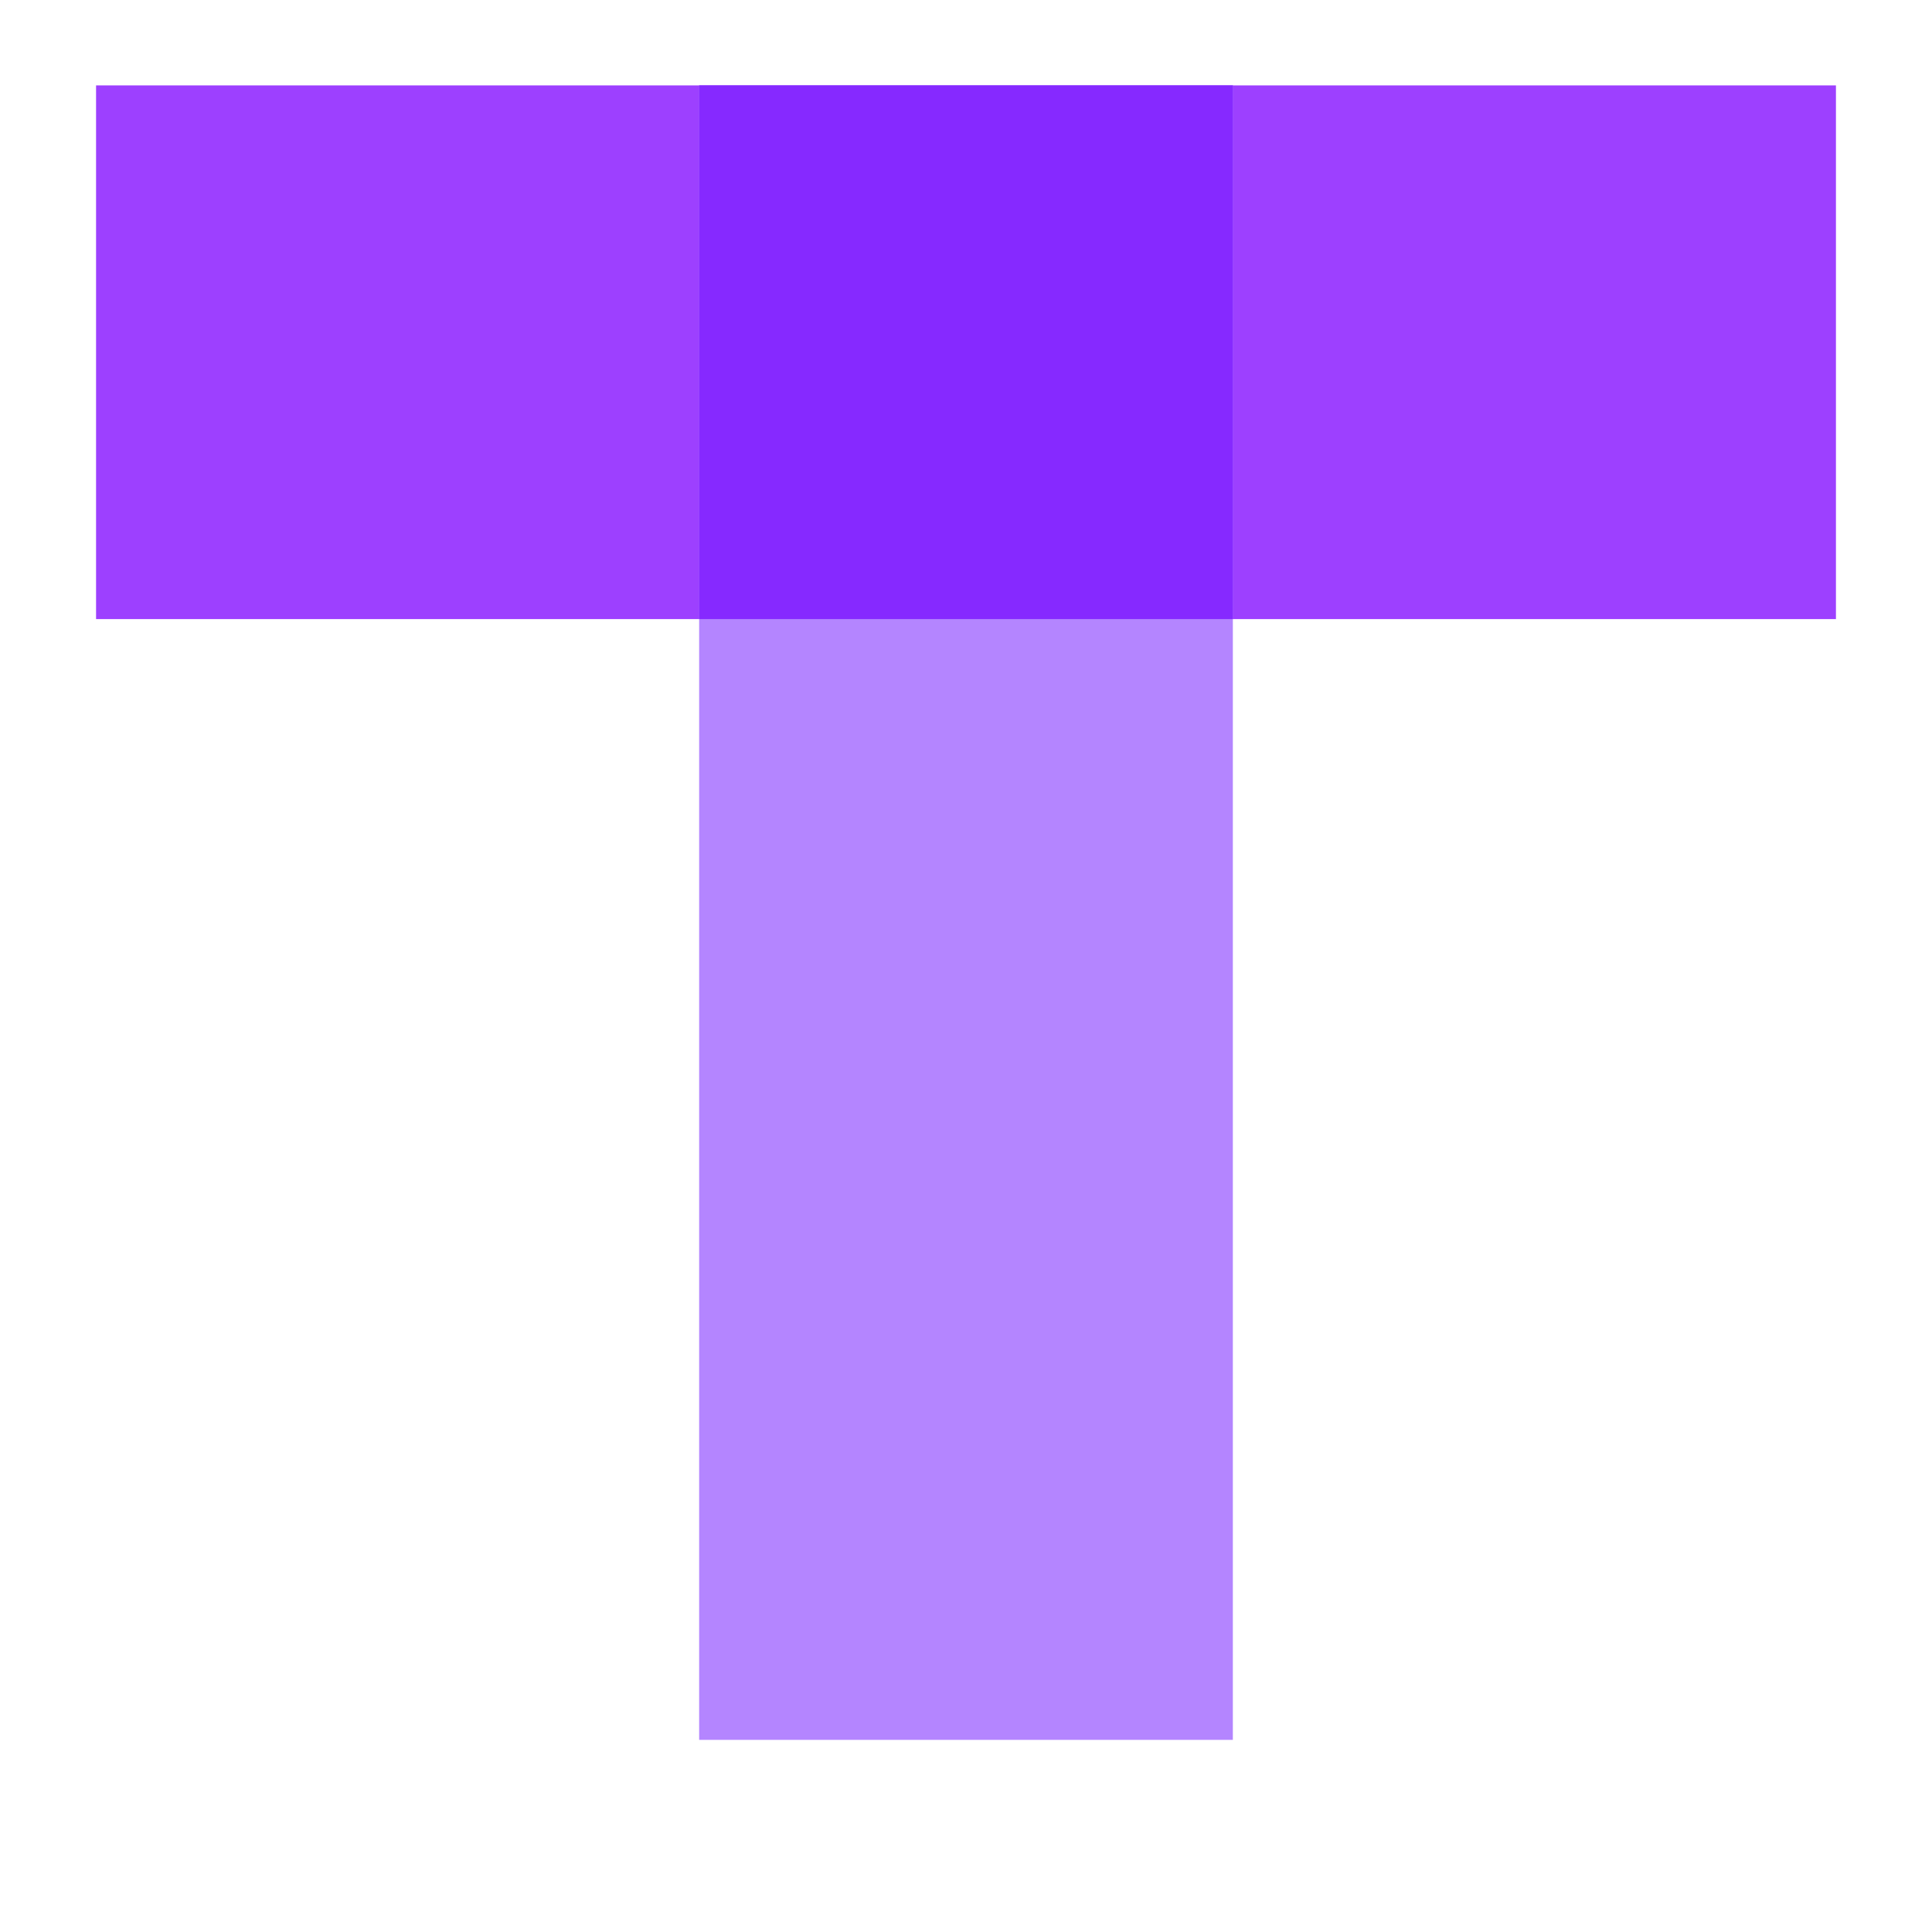
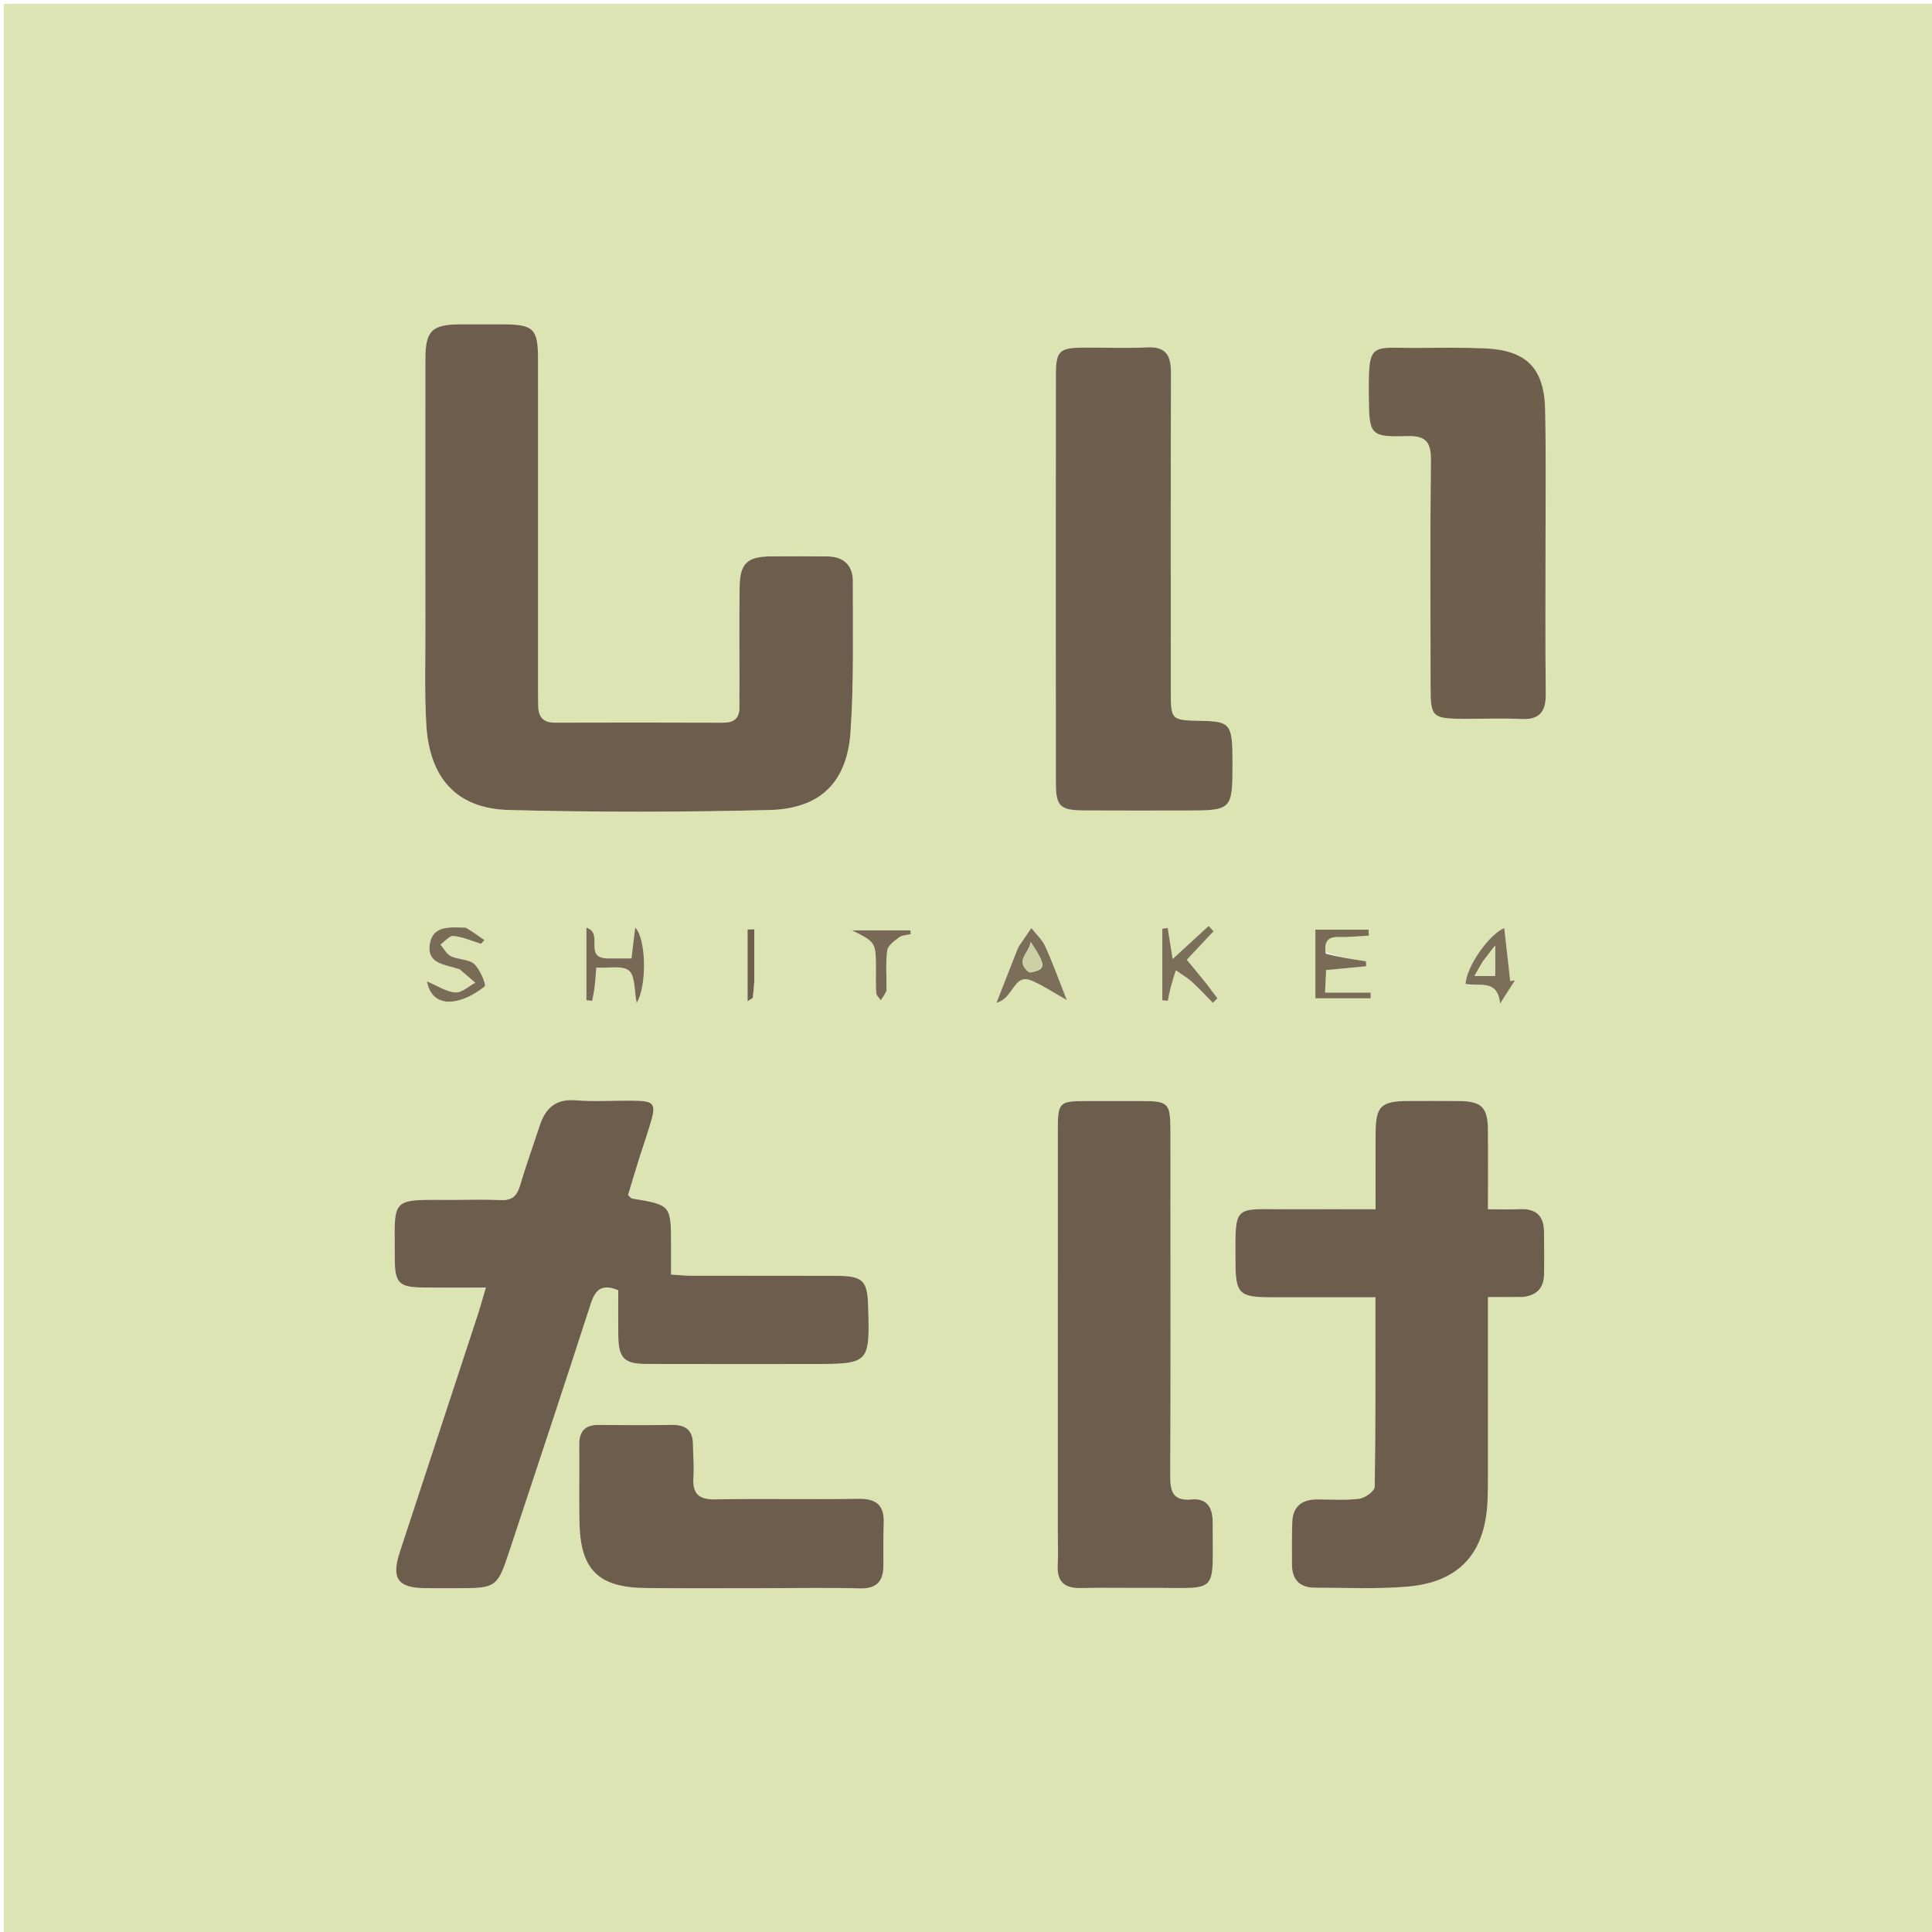
- <svg xmlns="http://www.w3.org/2000/svg" viewBox="0 0 181 181">
-   <rect x="9" y="8" width="163" height="50" transform="translate(181 66) rotate(180)" fill="#9d40ff" />
-   <rect x="13" y="60.5" width="155" height="50" transform="translate(5 176) rotate(-90)" fill="#b485ff" />
-   <rect x="65.5" y="8" width="50" height="50" transform="translate(123.5 -57.5) rotate(90)" fill="#8629ff" />
+ <svg xmlns="http://www.w3.org/2000/svg" version="1.1" id="Layer_1" x="0px" y="0px" width="100%" viewBox="0 0 500 500" enable-background="new 0 0 500 500" xml:space="preserve">
+   <path fill="#DCE4B4" opacity="1" stroke="none" d=" M314,501   C209.333,501 105.167,501 1,501   C1,334.333 1,167.667 1,1   C167.667,1 334.333,1 501,1   C501,167.667 501,334.333 501,501   C438.833,501 376.667,501 314,501  M191.38,177.434   C191.373,179.266 191.33,181.099 191.369,182.931   C191.432,185.906 189.954,187.05 187.054,187.039   C172.562,186.983 158.07,186.986 143.579,187.028   C140.6,187.036 139.347,185.543 139.285,182.754   C139.251,181.255 139.248,179.756 139.248,178.257   C139.245,149.773 139.254,121.289 139.24,92.806   C139.236,85.088 138.063,83.964 130.187,83.939   C126.522,83.927 122.857,83.925 119.193,83.94   C111.736,83.968 110.096,85.577 110.091,93.013   C110.075,116.499 110.071,139.986 110.092,163.472   C110.1,171.466 109.862,179.48 110.324,187.45   C111.133,201.422 118.18,209.274 131.725,209.629   C154.194,210.217 176.7,210.2 199.17,209.628   C212.289,209.295 219.222,202.451 220.114,189.405   C220.998,176.47 220.681,163.448 220.717,150.464   C220.729,146.307 218.331,144.035 214.082,144.002   C209.252,143.964 204.421,143.948 199.591,143.99   C193.357,144.044 191.496,145.776 191.412,151.963   C191.301,160.124 191.382,168.287 191.38,177.434  M165.643,299.218   C166.451,296.681 167.27,294.147 168.065,291.605   C169.982,285.474 169.596,284.894 163.42,284.847   C158.587,284.811 153.729,285.14 148.927,284.757   C143.804,284.348 141.177,286.795 139.708,291.245   C137.986,296.46 136.126,301.634 134.563,306.896   C133.776,309.548 132.466,310.72 129.61,310.582   C125.453,310.381 121.279,310.534 117.112,310.532   C100.567,310.525 102.19,309.613 102.175,325.814   C102.169,332.038 103.316,333.144 109.411,333.202   C114.637,333.253 119.864,333.213 125.745,333.213   C124.823,336.321 124.268,338.379 123.604,340.4   C116.909,360.8 110.187,381.191 103.493,401.591   C101.215,408.533 102.906,410.945 110.049,411.016   C113.048,411.046 116.049,411.024 119.049,411.022   C128.263,411.016 128.771,410.669 131.722,401.744   C138.829,380.252 145.976,358.773 152.944,337.236   C154.217,333.301 156.224,332.34 160.003,333.92   C160.003,337.896 159.968,341.716 160.011,345.536   C160.079,351.502 161.482,352.972 167.352,352.99   C181.518,353.032 195.685,353.004 209.851,353.004   C225.118,353.004 225.118,353.004 224.668,337.898   C224.475,331.399 223.275,330.211 216.499,330.189   C203.999,330.147 191.5,330.188 179,330.16   C177.245,330.157 175.491,329.964 173.661,329.855   C173.661,326.958 173.66,324.632 173.661,322.306   C173.663,311.843 173.663,311.847 163.59,310.181   C163.315,310.136 163.091,309.779 162.528,309.298   C163.432,306.29 164.383,303.125 165.643,299.218  M394.71,335.578   C398.168,335.154 399.545,332.93 399.602,329.722   C399.668,326.059 399.621,322.393 399.587,318.729   C399.547,314.564 397.416,312.717 393.267,312.931   C390.681,313.065 388.083,312.956 385.089,312.956   C385.089,305.565 385.148,298.928 385.071,292.293   C385.005,286.535 383.384,284.999 377.543,284.946   C373.211,284.908 368.879,284.929 364.548,284.94   C357.366,284.958 356.032,286.25 356.002,293.308   C355.974,299.735 355.996,306.162 355.996,312.946   C347.96,312.946 340.655,312.925 333.35,312.95   C319.239,312.999 319.673,311.385 319.739,326.371   C319.777,334.9 320.591,335.727 329.205,335.735   C337.974,335.744 346.743,335.737 355.956,335.737   C355.956,352.528 356.037,368.65 355.779,384.766   C355.761,385.869 353.305,387.674 351.818,387.866   C348.211,388.332 344.506,388.04 340.841,388.049   C336.851,388.058 334.547,389.934 334.432,394.028   C334.329,397.689 334.318,401.355 334.361,405.018   C334.407,408.863 336.451,410.893 340.276,410.893   C348.271,410.892 356.309,411.298 364.25,410.616   C377.731,409.458 384.422,401.913 384.977,388.34   C385.072,386.01 385.087,383.676 385.089,381.344   C385.099,368.016 385.094,354.688 385.094,341.36   C385.094,339.611 385.094,337.863 385.094,335.683   C388.569,335.683 391.218,335.683 394.71,335.578  M318.97,196.603   C318.958,187.343 318.451,186.714 310.874,186.557   C303.005,186.394 303.002,186.394 303.002,178.559   C303,151.26 302.954,123.961 303.046,96.662   C303.061,92.279 302.022,89.647 296.924,89.898   C291.444,90.168 285.941,89.928 280.448,89.962   C274.109,90.002 273.265,90.779 273.259,97.196   C273.225,132.319 273.225,167.442 273.258,202.564   C273.264,208.704 274.338,209.704 280.644,209.743   C289.299,209.796 297.955,209.759 306.611,209.759   C318.97,209.759 318.97,209.759 318.97,196.603  M273.756,396.485   C273.759,399.317 273.89,402.155 273.734,404.978   C273.5,409.231 275.356,411.075 279.619,410.982   C285.779,410.849 291.944,410.985 298.106,410.951   C315.587,410.857 313.787,412.958 313.85,394.615   C313.852,394.282 313.841,393.949 313.835,393.616   C313.771,390.061 312.231,387.691 308.417,388.053   C303.326,388.536 302.83,385.766 302.852,381.667   C302.978,358.35 302.913,335.032 302.913,311.714   C302.913,305.384 302.93,299.055 302.907,292.726   C302.882,285.425 302.434,284.969 295.365,284.943   C290.701,284.927 286.037,284.926 281.374,284.944   C274.031,284.971 273.768,285.204 273.765,292.559   C273.749,326.869 273.757,361.18 273.756,396.485  M379.634,186.039   C384.3,186.036 388.977,185.839 393.631,186.084   C398.473,186.338 400.097,184.181 400.042,179.544   C399.883,166.38 399.995,153.212 399.986,140.046   C399.978,128.713 400.117,117.376 399.881,106.048   C399.656,95.229 395.006,90.602 384.219,90.152   C378.561,89.916 372.887,89.996 367.222,90.044   C354.509,90.151 354.118,87.927 354.258,103.08   C354.345,112.498 354.701,113.164 364.073,112.866   C368.917,112.713 370.376,114.306 370.32,119.105   C370.093,138.602 370.216,158.103 370.232,177.603   C370.238,185.668 370.584,185.989 379.634,186.039  M198.5,411.02   C206.492,411.017 214.49,410.849 222.475,411.078   C226.802,411.202 228.601,409.328 228.623,405.247   C228.643,401.584 228.559,397.917 228.704,394.26   C228.888,389.572 226.834,387.804 222.108,387.888   C209.791,388.106 197.464,387.8 185.147,388.039   C180.676,388.126 179.161,386.441 179.461,382.192   C179.66,379.382 179.364,376.539 179.332,373.71   C179.29,370.133 177.425,368.718 173.953,368.768   C167.627,368.86 161.298,368.846 154.972,368.772   C151.36,368.729 149.87,370.461 149.906,373.966   C149.975,380.625 149.833,387.288 149.958,393.946   C150.19,406.217 154.805,410.84 167.029,410.978   C177.185,411.093 187.343,411.014 198.5,411.02  M343.009,246.366   C342.593,243.623 343.66,242.4 346.54,242.492   C349.112,242.574 351.696,242.274 354.275,242.142   C354.243,241.626 354.21,241.111 354.178,240.595   C349.607,240.595 345.037,240.595 340.419,240.595   C340.419,246.843 340.419,252.728 340.419,258.354   C345.455,258.354 350.101,258.354 354.747,258.354   C354.733,257.861 354.72,257.368 354.707,256.875   C350.88,256.875 347.053,256.875 342.929,256.875   C343.041,254.482 343.116,252.881 343.202,251.048   C346.849,250.706 350.211,250.39 353.574,250.075   C353.556,249.64 353.538,249.205 353.52,248.77   C350.081,248.265 346.643,247.76 343.009,246.366  M156.691,248.036   C150.902,247.871 156.366,241.514 151.76,240.088   C151.76,246.498 151.76,252.676 151.76,258.855   C152.262,258.909 152.764,258.964 153.267,259.019   C153.486,257.76 153.757,256.507 153.913,255.241   C154.089,253.811 154.163,252.369 154.323,250.424   C157.484,250.605 161.083,249.775 162.777,251.203   C164.419,252.589 164.104,256.295 164.77,259.575   C167.506,255.024 167.215,242.833 164.387,240.057   C164.049,242.855 163.749,245.34 163.423,248.045   C161.242,248.045 159.426,248.045 156.691,248.036  M120.096,240.019   C116.419,239.987 112.048,239.437 111.241,244.278   C110.381,249.441 115.125,249.587 118.478,250.719   C118.635,250.772 118.841,250.753 118.955,250.85   C120.316,252.001 121.662,253.168 123.013,254.33   C121.288,255.235 119.507,256.96 117.851,256.848   C115.539,256.692 113.321,255.164 110.491,253.985   C111.399,258.652 114.579,259.602 117.596,259.121   C120.398,258.674 123.196,257.067 125.444,255.277   C125.885,254.927 124.274,250.885 122.745,249.498   C121.31,248.195 118.617,248.391 116.699,247.467   C115.572,246.924 114.878,245.484 113.989,244.448   C115.117,243.658 116.325,242.117 117.357,242.227   C119.784,242.485 122.127,243.532 124.503,244.26   C124.79,243.938 125.076,243.616 125.362,243.294   C123.876,242.235 122.39,241.176 120.096,240.019  M312.105,254.446   C310.464,252.435 308.823,250.423 307.154,248.377   C309.649,245.716 311.857,243.362 314.064,241.008   C313.64,240.551 313.215,240.095 312.791,239.638   C309.769,242.413 306.747,245.188 303.483,248.186   C302.962,244.91 302.585,242.533 302.207,240.156   C301.739,240.219 301.27,240.282 300.802,240.345   C300.802,246.521 300.802,252.698 300.802,258.875   C301.277,258.92 301.751,258.965 302.226,259.01   C302.467,257.875 302.664,256.728 302.962,255.608   C303.363,254.096 303.842,252.605 304.288,251.104   C305.683,252.09 307.187,252.953 308.446,254.089   C310.348,255.803 312.078,257.707 313.882,259.531   C314.281,259.143 314.68,258.756 315.08,258.368   C314.242,257.243 313.404,256.118 312.105,254.446  M263.013,246.431   C261.429,250.476 259.845,254.521 257.89,259.515   C262.428,258.38 262.257,251.725 267.092,253.829   C270.041,255.113 272.751,256.943 276.091,258.822   C274.112,253.815 272.492,249.289 270.515,244.926   C269.716,243.163 268.136,241.753 266.911,240.183   C265.847,241.73 264.777,243.272 263.726,244.827   C263.542,245.099 263.439,245.425 263.013,246.431  M229.447,255.916   C229.456,252.59 229.18,249.226 229.618,245.958   C229.787,244.702 231.457,243.495 232.682,242.587   C233.47,242.003 234.692,242.007 235.72,241.747   C235.681,241.428 235.642,241.109 235.603,240.79   C230.58,240.79 225.557,240.79 220.534,240.79   C226.685,243.844 226.683,243.844 226.688,251.058   C226.69,253.053 226.618,255.056 226.783,257.039   C226.836,257.679 227.536,258.265 227.94,258.876   C228.435,258.172 228.931,257.468 229.447,255.916  M379.595,254.834   C382.915,255.432 387.504,253.201 388.238,259.71   C389.826,257.222 390.941,255.475 392.056,253.727   C391.653,253.779 391.25,253.831 390.847,253.883   C390.334,249.351 389.822,244.819 389.296,240.174   C385.321,241.866 379.635,249.961 379.595,254.834  M195.209,253.328   C195.209,249.055 195.209,244.782 195.209,240.508   C194.631,240.527 194.052,240.545 193.474,240.563   C193.474,246.607 193.474,252.652 193.474,259.112   C194.351,258.525 194.789,258.385 194.816,258.189   C194.997,256.89 195.089,255.579 195.209,253.328  z" />
+   <path fill="#6D5D4C" opacity="1" stroke="none" d=" M191.38,176.942   C191.382,168.287 191.301,160.124 191.412,151.963   C191.496,145.776 193.357,144.044 199.591,143.99   C204.421,143.948 209.252,143.964 214.082,144.002   C218.331,144.035 220.729,146.307 220.717,150.464   C220.681,163.448 220.998,176.47 220.114,189.405   C219.222,202.451 212.289,209.295 199.17,209.628   C176.7,210.2 154.194,210.217 131.725,209.629   C118.18,209.274 111.133,201.422 110.324,187.45   C109.862,179.48 110.1,171.466 110.092,163.472   C110.071,139.986 110.075,116.499 110.091,93.013   C110.096,85.577 111.736,83.968 119.193,83.94   C122.857,83.925 126.522,83.927 130.187,83.939   C138.063,83.964 139.236,85.088 139.24,92.806   C139.254,121.289 139.245,149.773 139.248,178.257   C139.248,179.756 139.251,181.255 139.285,182.754   C139.347,185.543 140.6,187.036 143.579,187.028   C158.07,186.986 172.562,186.983 187.054,187.039   C189.954,187.05 191.432,185.906 191.369,182.931   C191.33,181.099 191.373,179.266 191.38,176.942  z" />
+   <path fill="#6D5D4C" opacity="1" stroke="none" d=" M165.489,299.589   C164.383,303.125 163.432,306.29 162.528,309.298   C163.091,309.779 163.315,310.136 163.59,310.181   C173.663,311.847 173.663,311.843 173.661,322.306   C173.66,324.632 173.661,326.958 173.661,329.855   C175.491,329.964 177.245,330.157 179,330.16   C191.5,330.188 203.999,330.147 216.499,330.189   C223.275,330.211 224.475,331.399 224.668,337.898   C225.118,353.004 225.118,353.004 209.851,353.004   C195.685,353.004 181.518,353.032 167.352,352.99   C161.482,352.972 160.079,351.502 160.011,345.536   C159.968,341.716 160.003,337.896 160.003,333.92   C156.224,332.34 154.217,333.301 152.944,337.236   C145.976,358.773 138.829,380.252 131.722,401.744   C128.771,410.669 128.263,411.016 119.049,411.022   C116.049,411.024 113.048,411.046 110.049,411.016   C102.906,410.945 101.215,408.533 103.493,401.591   C110.187,381.191 116.909,360.8 123.604,340.4   C124.268,338.379 124.823,336.321 125.745,333.213   C119.864,333.213 114.637,333.253 109.411,333.202   C103.316,333.144 102.169,332.038 102.175,325.814   C102.19,309.613 100.567,310.525 117.112,310.532   C121.279,310.534 125.453,310.381 129.61,310.582   C132.466,310.72 133.776,309.548 134.563,306.896   C136.126,301.634 137.986,296.46 139.708,291.245   C141.177,286.795 143.804,284.348 148.927,284.757   C153.729,285.14 158.587,284.811 163.42,284.847   C169.596,284.894 169.982,285.474 168.065,291.605   C167.27,294.147 166.451,296.681 165.489,299.589  z" />
+   <path fill="#6D5D4C" opacity="1" stroke="none" d=" M394.288,335.631   C391.218,335.683 388.569,335.683 385.094,335.683   C385.094,337.863 385.094,339.611 385.094,341.36   C385.094,354.688 385.099,368.016 385.089,381.344   C385.087,383.676 385.072,386.01 384.977,388.34   C384.422,401.913 377.731,409.458 364.25,410.616   C356.309,411.298 348.271,410.892 340.276,410.893   C336.451,410.893 334.407,408.863 334.361,405.018   C334.318,401.355 334.329,397.689 334.432,394.028   C334.547,389.934 336.851,388.058 340.841,388.049   C344.506,388.04 348.211,388.332 351.818,387.866   C353.305,387.674 355.761,385.869 355.779,384.766   C356.037,368.65 355.956,352.528 355.956,335.737   C346.743,335.737 337.974,335.744 329.205,335.735   C320.591,335.727 319.777,334.9 319.739,326.371   C319.673,311.385 319.239,312.999 333.35,312.95   C340.655,312.925 347.96,312.946 355.996,312.946   C355.996,306.162 355.974,299.735 356.002,293.308   C356.032,286.25 357.366,284.958 364.548,284.94   C368.879,284.929 373.211,284.908 377.543,284.946   C383.384,284.999 385.005,286.535 385.071,292.293   C385.148,298.928 385.089,305.565 385.089,312.956   C388.083,312.956 390.681,313.065 393.267,312.931   C397.416,312.717 399.547,314.564 399.587,318.729   C399.621,322.393 399.668,326.059 399.602,329.722   C399.545,332.93 398.168,335.154 394.288,335.631  z" />
+   <path fill="#6E5E4D" opacity="1" stroke="none" d=" M318.97,197.076   C318.97,209.759 318.97,209.759 306.611,209.759   C297.955,209.759 289.299,209.796 280.644,209.743   C274.338,209.704 273.264,208.704 273.258,202.564   C273.225,167.442 273.225,132.319 273.259,97.196   C273.265,90.779 274.109,90.002 280.448,89.962   C285.941,89.928 291.444,90.168 296.924,89.898   C302.022,89.647 303.061,92.279 303.046,96.662   C302.954,123.961 303,151.26 303.002,178.559   C303.002,186.394 303.005,186.394 310.874,186.557   C318.451,186.714 318.958,187.343 318.97,197.076  z" />
+   <path fill="#6D5D4C" opacity="1" stroke="none" d=" M273.756,395.988   C273.757,361.18 273.749,326.869 273.765,292.559   C273.768,285.204 274.031,284.971 281.374,284.944   C286.037,284.926 290.701,284.927 295.365,284.943   C302.434,284.969 302.882,285.425 302.907,292.726   C302.93,299.055 302.913,305.384 302.913,311.714   C302.913,335.032 302.978,358.35 302.852,381.667   C302.83,385.766 303.326,388.536 308.417,388.053   C312.231,387.691 313.771,390.061 313.835,393.616   C313.841,393.949 313.852,394.282 313.85,394.615   C313.787,412.958 315.587,410.857 298.106,410.951   C291.944,410.985 285.779,410.849 279.619,410.982   C275.356,411.075 273.5,409.231 273.734,404.978   C273.89,402.155 273.759,399.317 273.756,395.988  z" />
+   <path fill="#6E5E4C" opacity="1" stroke="none" d=" M379.156,186.038   C370.584,185.989 370.238,185.668 370.232,177.603   C370.216,158.103 370.093,138.602 370.32,119.105   C370.376,114.306 368.917,112.713 364.073,112.866   C354.701,113.164 354.345,112.498 354.258,103.08   C354.118,87.927 354.509,90.151 367.222,90.044   C372.887,89.996 378.561,89.916 384.219,90.152   C395.006,90.602 399.656,95.229 399.881,106.048   C400.117,117.376 399.978,128.713 399.986,140.046   C399.995,153.212 399.883,166.38 400.042,179.544   C400.097,184.181 398.473,186.338 393.631,186.084   C388.977,185.839 384.3,186.036 379.156,186.038  z" />
+   <path fill="#6D5D4C" opacity="1" stroke="none" d=" M198,411.02   C187.343,411.014 177.185,411.093 167.029,410.978   C154.805,410.84 150.19,406.217 149.958,393.946   C149.833,387.288 149.975,380.625 149.906,373.966   C149.87,370.461 151.36,368.729 154.972,368.772   C161.298,368.846 167.627,368.86 173.953,368.768   C177.425,368.718 179.29,370.133 179.332,373.71   C179.364,376.539 179.66,379.382 179.461,382.192   C179.161,386.441 180.676,388.126 185.147,388.039   C197.464,387.8 209.791,388.106 222.108,387.888   C226.834,387.804 228.888,389.572 228.704,394.26   C228.559,397.917 228.643,401.584 228.623,405.247   C228.601,409.328 226.802,411.202 222.475,411.078   C214.49,410.849 206.492,411.017 198,411.02  z" />
+   <path fill="#796C57" opacity="1" stroke="none" d=" M343.107,246.811   C346.643,247.76 350.081,248.265 353.52,248.77   C353.538,249.205 353.556,249.64 353.574,250.075   C350.211,250.39 346.849,250.706 343.202,251.048   C343.116,252.881 343.041,254.482 342.929,256.875   C347.053,256.875 350.88,256.875 354.707,256.875   C354.72,257.368 354.733,257.861 354.747,258.354   C350.101,258.354 345.455,258.354 340.419,258.354   C340.419,252.728 340.419,246.843 340.419,240.595   C345.037,240.595 349.607,240.595 354.178,240.595   C354.21,241.111 354.243,241.626 354.275,242.142   C351.696,242.274 349.112,242.574 346.54,242.492   C343.66,242.4 342.593,243.623 343.107,246.811  z" />
+   <path fill="#776955" opacity="1" stroke="none" d=" M157.151,248.041   C159.426,248.045 161.242,248.045 163.423,248.045   C163.749,245.34 164.049,242.855 164.387,240.057   C167.215,242.833 167.506,255.024 164.77,259.575   C164.104,256.295 164.419,252.589 162.777,251.203   C161.083,249.775 157.484,250.605 154.323,250.424   C154.163,252.369 154.089,253.811 153.913,255.241   C153.757,256.507 153.486,257.76 153.267,259.019   C152.764,258.964 152.262,258.909 151.76,258.855   C151.76,252.676 151.76,246.498 151.76,240.088   C156.366,241.514 150.902,247.871 157.151,248.041  z" />
+   <path fill="#796C57" opacity="1" stroke="none" d=" M120.5,240.068   C122.39,241.176 123.876,242.235 125.362,243.294   C125.076,243.616 124.79,243.938 124.503,244.26   C122.127,243.532 119.784,242.485 117.357,242.227   C116.325,242.117 115.117,243.658 113.989,244.448   C114.878,245.484 115.572,246.924 116.699,247.467   C118.617,248.391 121.31,248.195 122.745,249.498   C124.274,250.885 125.885,254.927 125.444,255.277   C123.196,257.067 120.398,258.674 117.596,259.121   C114.579,259.602 111.399,258.652 110.491,253.985   C113.321,255.164 115.539,256.692 117.851,256.848   C119.507,256.96 121.288,255.235 123.013,254.33   C121.662,253.168 120.316,252.001 118.955,250.85   C118.841,250.753 118.635,250.772 118.478,250.719   C115.125,249.587 110.381,249.441 111.241,244.278   C112.048,239.437 116.419,239.987 120.5,240.068  z" />
+   <path fill="#7C6F5A" opacity="1" stroke="none" d=" M312.335,254.719   C313.404,256.118 314.242,257.243 315.08,258.368   C314.68,258.756 314.281,259.143 313.882,259.531   C312.078,257.707 310.348,255.803 308.446,254.089   C307.187,252.953 305.683,252.09 304.288,251.104   C303.842,252.605 303.363,254.096 302.962,255.608   C302.664,256.728 302.467,257.875 302.226,259.01   C301.751,258.965 301.277,258.92 300.802,258.875   C300.802,252.698 300.802,246.521 300.802,240.345   C301.27,240.282 301.739,240.219 302.207,240.156   C302.585,242.533 302.962,244.91 303.483,248.186   C306.747,245.188 309.769,242.413 312.791,239.638   C313.215,240.095 313.64,240.551 314.064,241.008   C311.857,243.362 309.649,245.716 307.154,248.377   C308.823,250.423 310.464,252.435 312.335,254.719  z" />
+   <path fill="#7C6F5A" opacity="1" stroke="none" d=" M263.156,246.078   C263.439,245.425 263.542,245.099 263.726,244.827   C264.777,243.272 265.847,241.73 266.911,240.183   C268.136,241.753 269.716,243.163 270.515,244.926   C272.492,249.289 274.112,253.815 276.091,258.822   C272.751,256.943 270.041,255.113 267.092,253.829   C262.257,251.725 262.428,258.38 257.89,259.515   C259.845,254.521 261.429,250.476 263.156,246.078  M266.669,251.684   C270.767,250.824 270.818,250 266.742,243.805   C266.373,246.748 262.422,248.588 266.669,251.684  z" />
+   <path fill="#776955" opacity="1" stroke="none" d=" M229.436,256.34   C228.931,257.468 228.435,258.172 227.94,258.876   C227.536,258.265 226.836,257.679 226.783,257.039   C226.618,255.056 226.69,253.053 226.688,251.058   C226.683,243.844 226.685,243.844 220.534,240.79   C225.557,240.79 230.58,240.79 235.603,240.79   C235.642,241.109 235.681,241.428 235.72,241.747   C234.692,242.007 233.47,242.003 232.682,242.587   C231.457,243.495 229.787,244.702 229.618,245.958   C229.18,249.226 229.456,252.59 229.436,256.34  z" />
+   <path fill="#7C6F5A" opacity="1" stroke="none" d=" M379.284,254.637   C379.635,249.961 385.321,241.866 389.296,240.174   C389.822,244.819 390.334,249.351 390.847,253.883   C391.25,253.831 391.653,253.779 392.056,253.727   C390.941,255.475 389.826,257.222 388.238,259.71   C387.504,253.201 382.915,255.432 379.284,254.637  M383.635,249.031   C383.011,250.124 382.387,251.217 381.618,252.563   C383.592,252.563 385.13,252.563 386.911,252.563   C386.911,250.114 386.911,247.953 386.911,244.762   C385.553,246.496 384.789,247.472 383.635,249.031  z" />
+   <path fill="#6E5E4C" opacity="1" stroke="none" d=" M195.209,253.8   C195.089,255.579 194.997,256.89 194.816,258.189   C194.789,258.385 194.351,258.525 193.474,259.112   C193.474,252.652 193.474,246.607 193.474,240.563   C194.052,240.545 194.631,240.527 195.209,240.508   C195.209,244.782 195.209,249.055 195.209,253.8  z" />
+   <path fill="#CCD0A5" opacity="1" stroke="none" d=" M266.297,251.669   C262.422,248.588 266.373,246.748 266.742,243.805   C270.818,250 270.767,250.824 266.297,251.669  z" />
+   <path fill="#DCE4B4" opacity="1" stroke="none" d=" M383.83,248.739   C384.789,247.472 385.553,246.496 386.911,244.762   C386.911,247.953 386.911,250.114 386.911,252.563   C385.13,252.563 383.592,252.563 381.618,252.563   C382.387,251.217 383.011,250.124 383.83,248.739  z" />
</svg>
